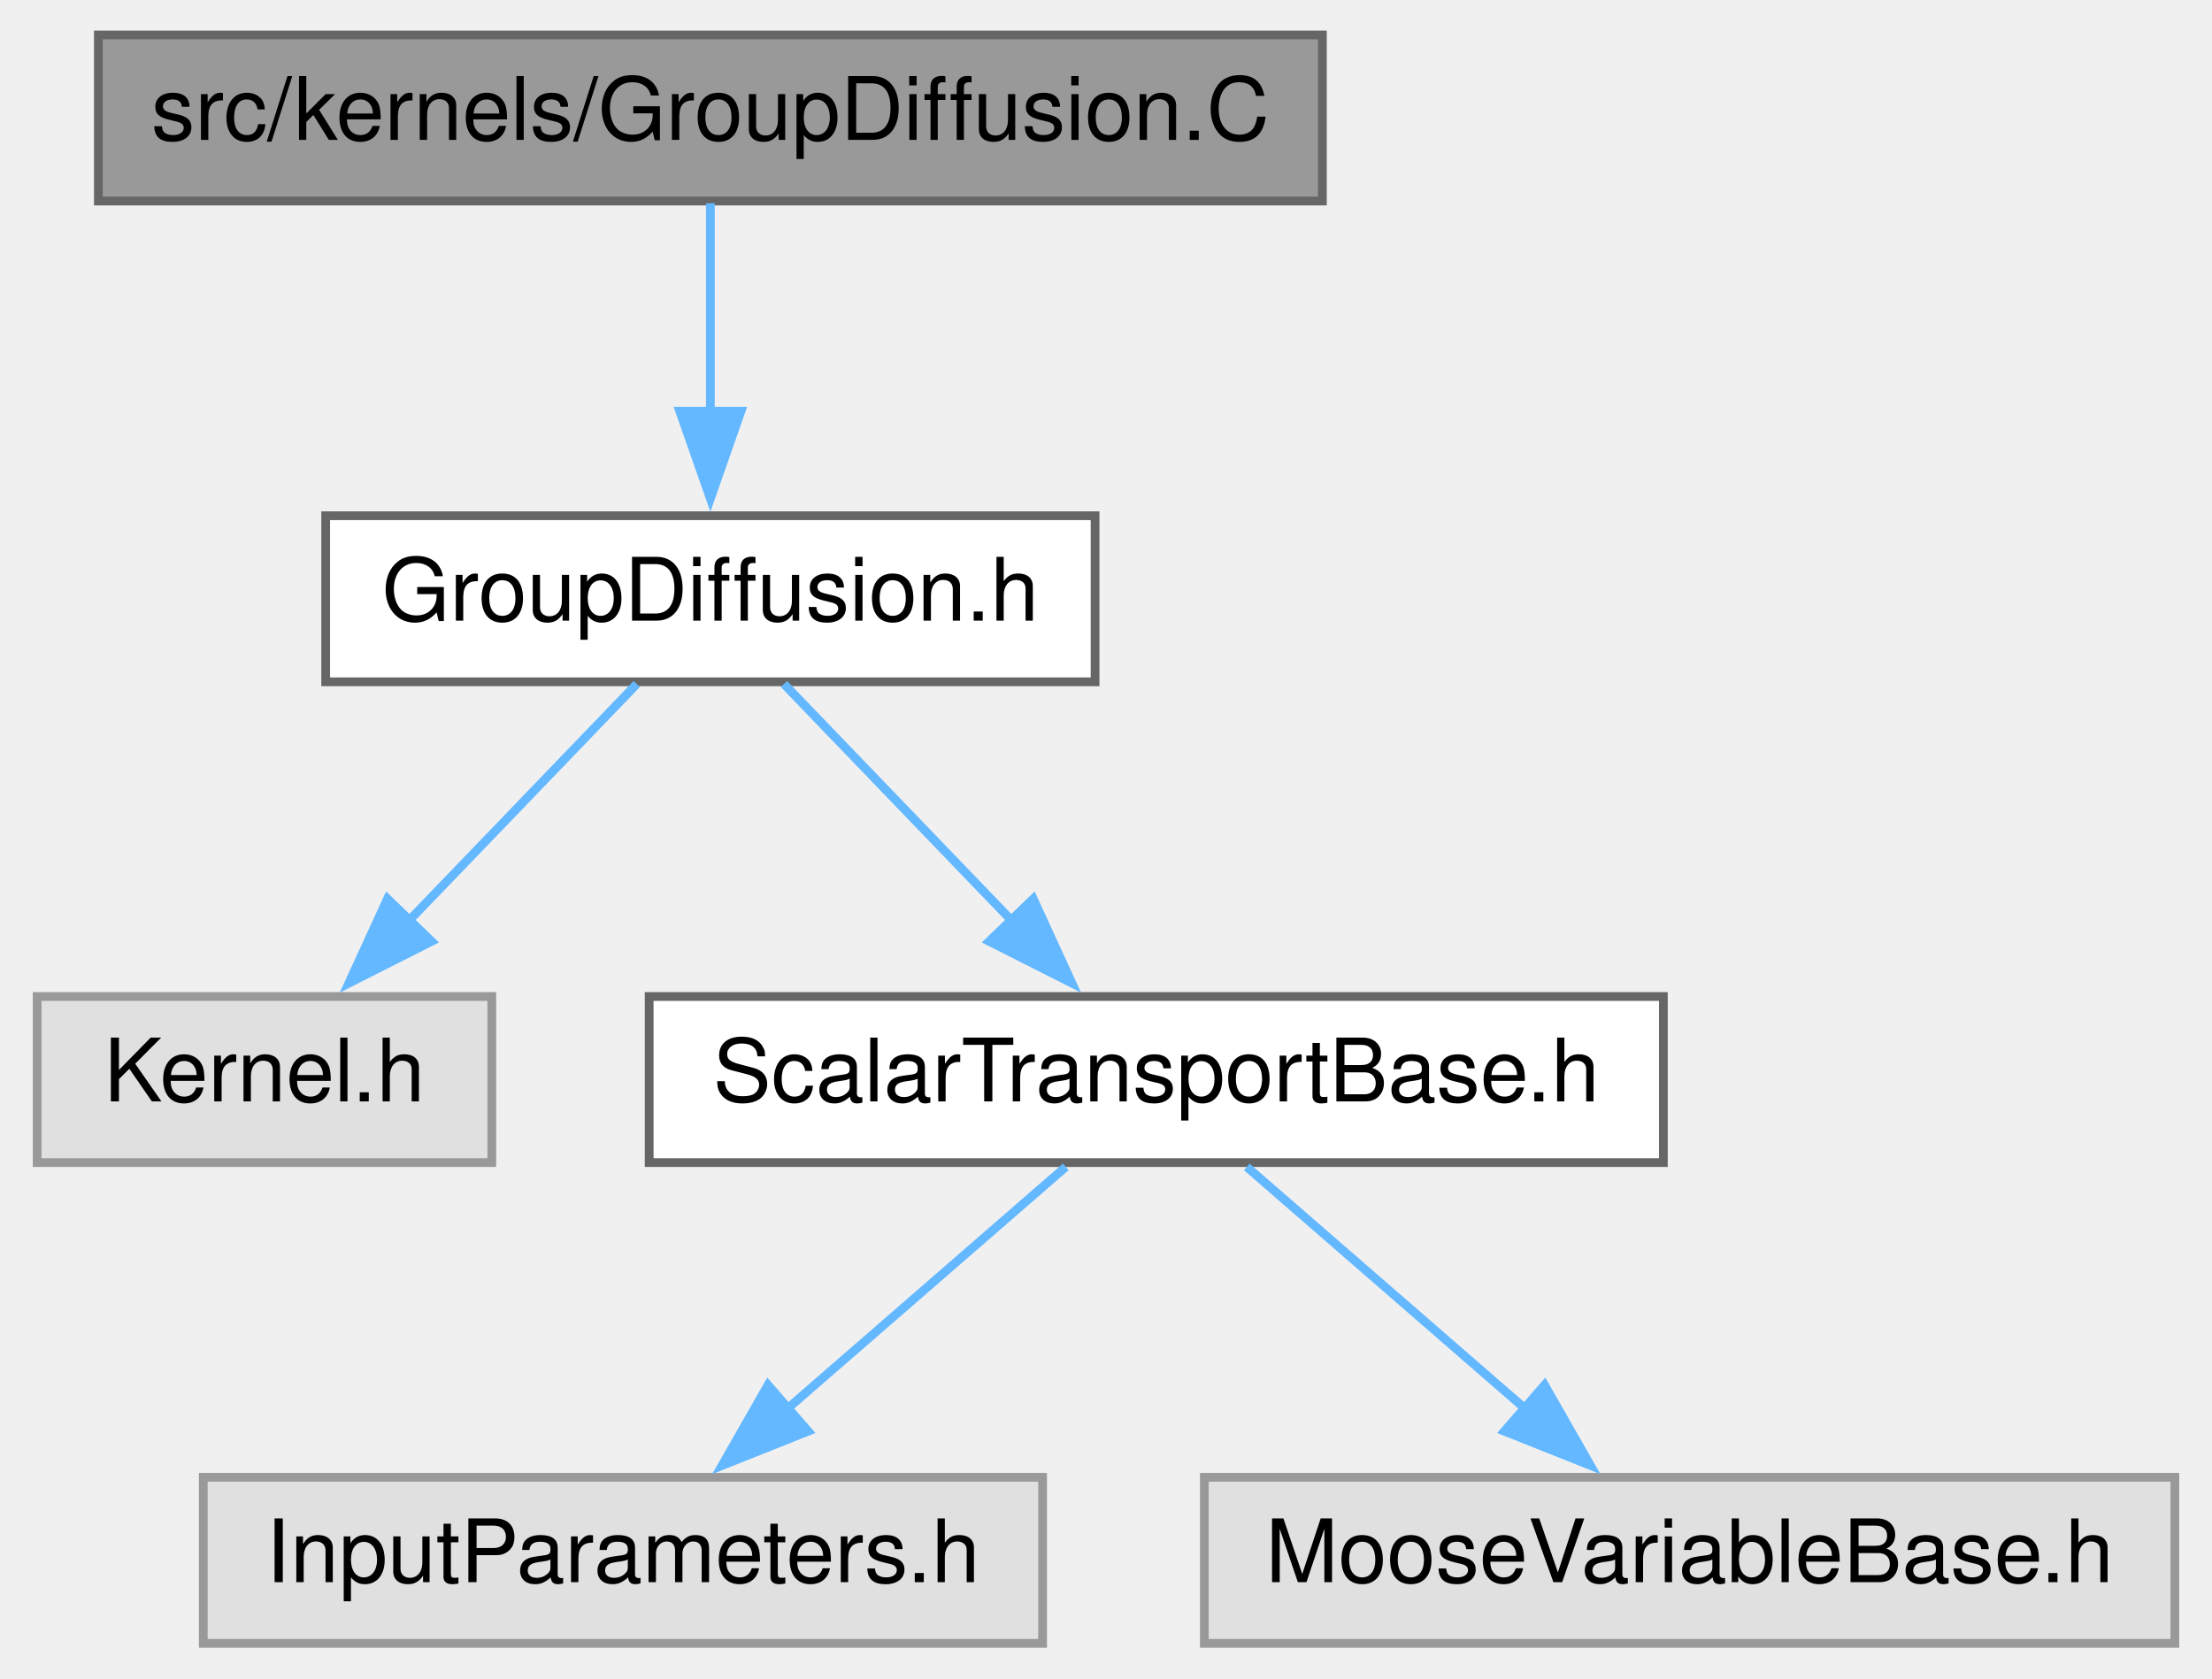
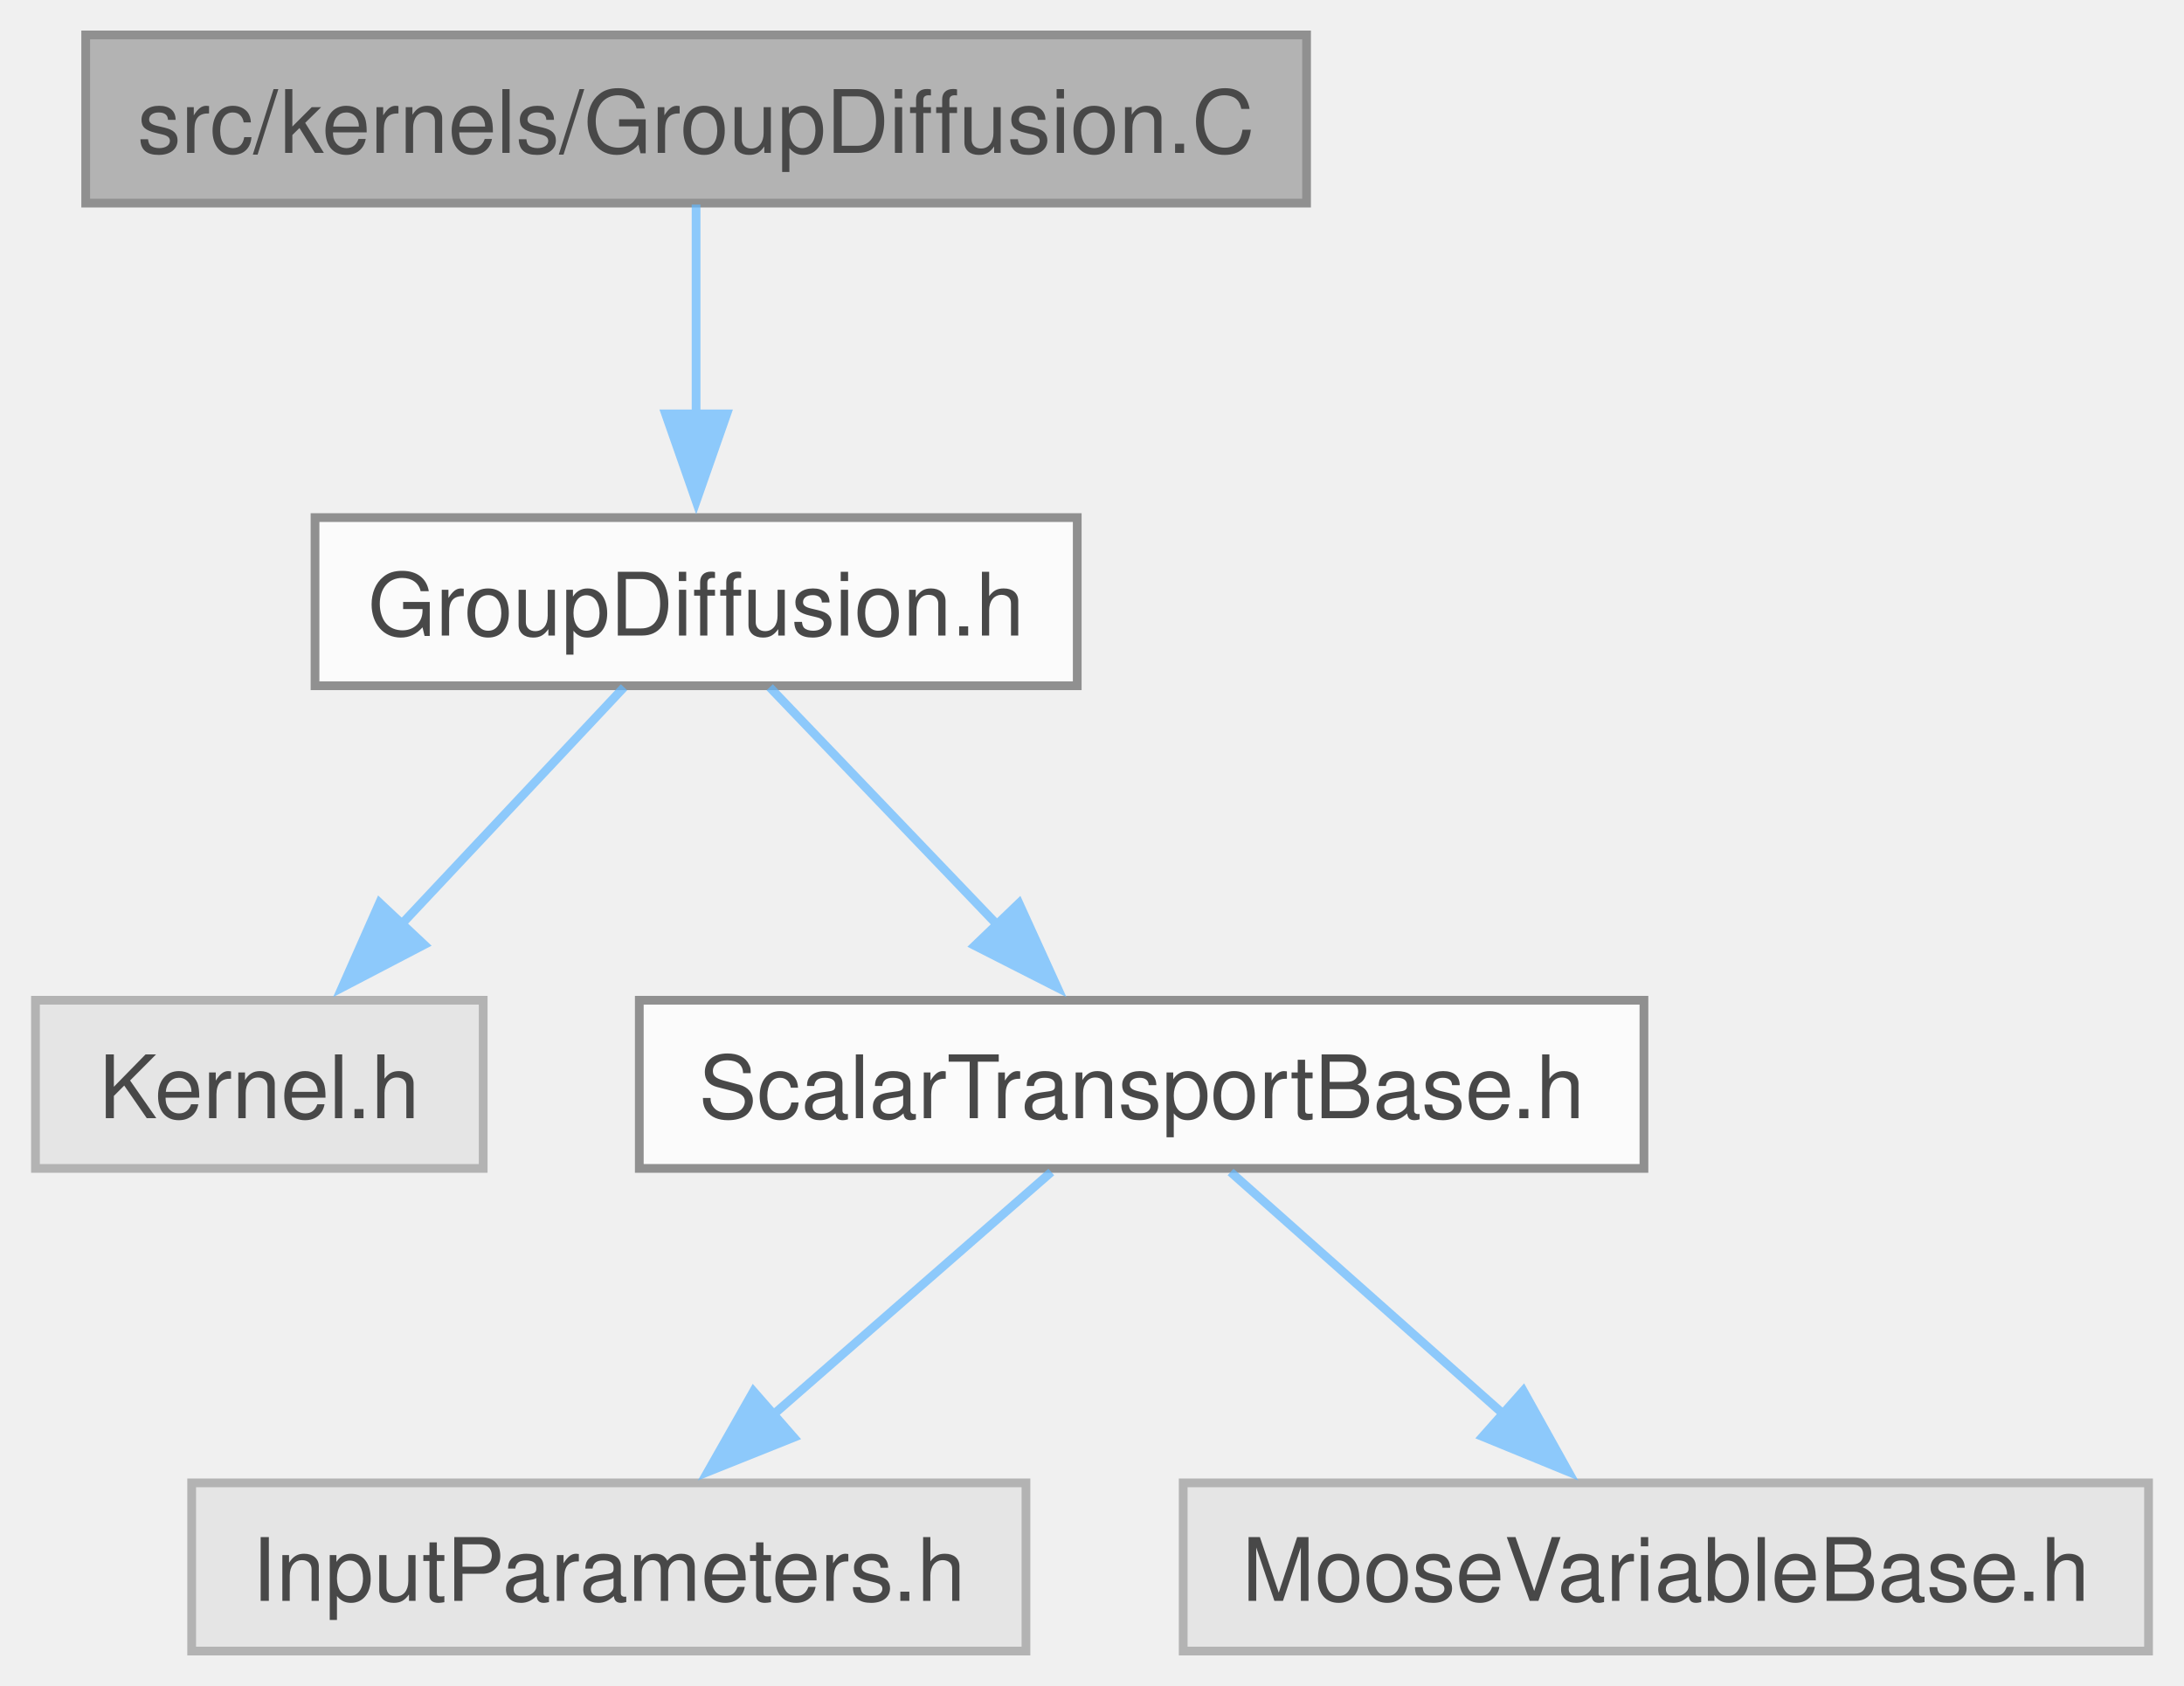
- <svg xmlns="http://www.w3.org/2000/svg" xmlns:xlink="http://www.w3.org/1999/xlink" width="253pt" height="192pt" viewBox="0.00 0.00 252.50 192.00">
-   <g id="graph0" class="graph" transform="scale(1 1) rotate(0) translate(4 188)">
-     <g id="node1" class="node">
-       <g id="a_node1">
-         <a xlink:title=" ">
-           <polygon fill="#999999" stroke="#666666" points="147,-184 7,-184 7,-165 147,-165 147,-184" />
-           <text text-anchor="middle" x="77" y="-172" font-family="Helvetica,sans-Serif" font-size="10.00">src/kernels/GroupDiffusion.C</text>
-         </a>
+ <svg xmlns="http://www.w3.org/2000/svg" xmlns:xlink="http://www.w3.org/1999/xlink" width="250pt" height="193pt" viewBox="0.00 0.00 249.88 193.00">
+   <svg id="main" version="1.1" xml:space="preserve">
+     <style type="text/css">
+ .node, .edge {opacity: 0.7;}
+ .node.selected, .edge.selected {opacity: 1;}
+ .edge:hover path { stroke: red; }
+ .edge:hover polygon { stroke: red; fill: red; }
+ </style>
+     <svg id="graph" class="graph">
+       <g id="graph0" class="graph" transform="scale(1 1) rotate(0) translate(4 189)">
+         <g id="Node000001" class="node">
+           <g id="a_Node000001">
+             <a xlink:title=" ">
+               <polygon fill="#999999" stroke="#666666" points="145.5,-185 5.75,-185 5.75,-165.75 145.5,-165.75 145.5,-185" />
+               <text text-anchor="middle" x="75.62" y="-171.5" font-family="Helvetica,sans-Serif" font-size="10.00">src/kernels/GroupDiffusion.C</text>
+             </a>
+           </g>
+         </g>
+         <g id="Node000002" class="node">
+           <g id="a_Node000002">
+             <a xlink:href="_group_diffusion_8h.html" target="_top" xlink:title=" ">
+               <polygon fill="white" stroke="#666666" points="119.25,-129.75 32,-129.75 32,-110.5 119.25,-110.5 119.25,-129.75" />
+               <text text-anchor="middle" x="75.62" y="-116.25" font-family="Helvetica,sans-Serif" font-size="10.00">GroupDiffusion.h</text>
+             </a>
+           </g>
+         </g>
+         <g id="edge1_Node000001_Node000002" class="edge">
+           <g id="a_edge1_Node000001_Node000002">
+             <a xlink:title=" ">
+               <path fill="none" stroke="#63b8ff" d="M75.62,-165.58C75.62,-159.07 75.62,-149.92 75.62,-141.62" />
+               <polygon fill="#63b8ff" stroke="#63b8ff" points="79.13,-141.62 75.63,-131.62 72.13,-141.62 79.13,-141.62" />
+             </a>
+           </g>
+         </g>
+         <g id="Node000003" class="node">
+           <g id="a_Node000003">
+             <a xlink:title=" ">
+               <polygon fill="#e0e0e0" stroke="#999999" points="51.25,-74.5 0,-74.5 0,-55.25 51.25,-55.25 51.25,-74.5" />
+               <text text-anchor="middle" x="25.62" y="-61" font-family="Helvetica,sans-Serif" font-size="10.00">Kernel.h</text>
+             </a>
+           </g>
+         </g>
+         <g id="edge2_Node000002_Node000003" class="edge">
+           <g id="a_edge2_Node000002_Node000003">
+             <a xlink:title=" ">
+               <path fill="none" stroke="#63b8ff" d="M67.37,-110.33C60.46,-102.98 50.4,-92.26 41.89,-83.19" />
+               <polygon fill="#63b8ff" stroke="#63b8ff" points="44.49,-80.86 35.1,-75.96 39.39,-85.65 44.49,-80.86" />
+             </a>
+           </g>
+         </g>
+         <g id="Node000004" class="node">
+           <g id="a_Node000004">
+             <a xlink:href="_scalar_transport_base_8h.html" target="_top" xlink:title=" ">
+               <polygon fill="white" stroke="#666666" points="184.12,-74.5 69.12,-74.5 69.12,-55.25 184.12,-55.25 184.12,-74.5" />
+               <text text-anchor="middle" x="126.62" y="-61" font-family="Helvetica,sans-Serif" font-size="10.00">ScalarTransportBase.h</text>
+             </a>
+           </g>
+         </g>
+         <g id="edge3_Node000002_Node000004" class="edge">
+           <g id="a_edge3_Node000002_Node000004">
+             <a xlink:title=" ">
+               <path fill="none" stroke="#63b8ff" d="M84.05,-110.33C91.16,-102.9 101.57,-92.04 110.31,-82.91" />
+               <polygon fill="#63b8ff" stroke="#63b8ff" points="112.58,-85.6 116.97,-75.95 107.53,-80.75 112.58,-85.6" />
+             </a>
+           </g>
+         </g>
+         <g id="Node000005" class="node">
+           <g id="a_Node000005">
+             <a xlink:title=" ">
+               <polygon fill="#e0e0e0" stroke="#999999" points="113.38,-19.25 17.88,-19.25 17.88,0 113.38,0 113.38,-19.25" />
+               <text text-anchor="middle" x="65.62" y="-5.75" font-family="Helvetica,sans-Serif" font-size="10.00">InputParameters.h</text>
+             </a>
+           </g>
+         </g>
+         <g id="edge4_Node000004_Node000005" class="edge">
+           <g id="a_edge4_Node000004_Node000005">
+             <a xlink:title=" ">
+               <path fill="none" stroke="#63b8ff" d="M116.28,-54.84C107.55,-47.22 94.84,-36.12 84.33,-26.95" />
+               <polygon fill="#63b8ff" stroke="#63b8ff" points="86.8,-24.46 76.96,-20.52 82.19,-29.73 86.8,-24.46" />
+             </a>
+           </g>
+         </g>
+         <g id="Node000006" class="node">
+           <g id="a_Node000006">
+             <a xlink:title=" ">
+               <polygon fill="#e0e0e0" stroke="#999999" points="241.88,-19.25 131.38,-19.25 131.38,0 241.88,0 241.88,-19.25" />
+               <text text-anchor="middle" x="186.62" y="-5.75" font-family="Helvetica,sans-Serif" font-size="10.00">MooseVariableBase.h</text>
+             </a>
+           </g>
+         </g>
+         <g id="edge5_Node000004_Node000006" class="edge">
+           <g id="a_edge5_Node000004_Node000006">
+             <a xlink:title=" ">
+               <path fill="none" stroke="#63b8ff" d="M136.8,-54.84C145.39,-47.22 157.89,-36.12 168.23,-26.95" />
+               <polygon fill="#63b8ff" stroke="#63b8ff" points="170.31,-29.79 175.47,-20.53 165.66,-24.55 170.31,-29.79" />
+             </a>
+           </g>
+         </g>
      </g>
-     </g>
-     <g id="node2" class="node">
-       <g id="a_node2">
-         <a xlink:href="_group_diffusion_8h.html" target="_top" xlink:title=" ">
-           <polygon fill="white" stroke="#666666" points="121,-129 33,-129 33,-110 121,-110 121,-129" />
-           <text text-anchor="middle" x="77" y="-117" font-family="Helvetica,sans-Serif" font-size="10.00">GroupDiffusion.h</text>
-         </a>
-       </g>
-     </g>
-     <g id="edge1" class="edge">
-       <path fill="none" stroke="#63b8ff" d="M77,-164.75C77,-158.27 77,-149.16 77,-140.9" />
-       <polygon fill="#63b8ff" stroke="#63b8ff" points="80.5,-140.96 77,-130.96 73.5,-140.96 80.5,-140.96" />
-     </g>
-     <g id="node3" class="node">
-       <g id="a_node3">
-         <a xlink:title=" ">
-           <polygon fill="#e0e0e0" stroke="#999999" points="52,-74 0,-74 0,-55 52,-55 52,-74" />
-           <text text-anchor="middle" x="26" y="-62" font-family="Helvetica,sans-Serif" font-size="10.00">Kernel.h</text>
-         </a>
-       </g>
-     </g>
-     <g id="edge2" class="edge">
-       <path fill="none" stroke="#63b8ff" d="M68.58,-109.75C61.53,-102.43 51.27,-91.76 42.59,-82.74" />
-       <polygon fill="#63b8ff" stroke="#63b8ff" points="45.11,-80.31 35.65,-75.53 40.07,-85.17 45.11,-80.31" />
-     </g>
-     <g id="node4" class="node">
-       <g id="a_node4">
-         <a xlink:href="_scalar_transport_base_8h.html" target="_top" xlink:title=" ">
-           <polygon fill="white" stroke="#666666" points="186,-74 70,-74 70,-55 186,-55 186,-74" />
-           <text text-anchor="middle" x="128" y="-62" font-family="Helvetica,sans-Serif" font-size="10.00">ScalarTransportBase.h</text>
-         </a>
-       </g>
-     </g>
-     <g id="edge3" class="edge">
-       <path fill="none" stroke="#63b8ff" d="M85.42,-109.75C92.47,-102.43 102.73,-91.76 111.41,-82.74" />
-       <polygon fill="#63b8ff" stroke="#63b8ff" points="113.93,-85.17 118.35,-75.53 108.89,-80.31 113.93,-85.17" />
-     </g>
-     <g id="node5" class="node">
-       <g id="a_node5">
-         <a xlink:title=" ">
-           <polygon fill="#e0e0e0" stroke="#999999" points="115,-19 19,-19 19,0 115,0 115,-19" />
-           <text text-anchor="middle" x="67" y="-7" font-family="Helvetica,sans-Serif" font-size="10.00">InputParameters.h</text>
-         </a>
-       </g>
-     </g>
-     <g id="edge4" class="edge">
-       <path fill="none" stroke="#63b8ff" d="M117.65,-54.51C108.92,-46.93 96.21,-35.88 85.7,-26.75" />
-       <polygon fill="#63b8ff" stroke="#63b8ff" points="88.18,-24.27 78.34,-20.35 83.59,-29.55 88.18,-24.27" />
-     </g>
-     <g id="node6" class="node">
-       <g id="a_node6">
-         <a xlink:title=" ">
-           <polygon fill="#e0e0e0" stroke="#999999" points="244.5,-19 133.5,-19 133.5,0 244.5,0 244.5,-19" />
-           <text text-anchor="middle" x="189" y="-7" font-family="Helvetica,sans-Serif" font-size="10.00">MooseVariableBase.h</text>
-         </a>
-       </g>
-     </g>
-     <g id="edge5" class="edge">
-       <path fill="none" stroke="#63b8ff" d="M138.35,-54.51C147.08,-46.93 159.79,-35.88 170.3,-26.75" />
-       <polygon fill="#63b8ff" stroke="#63b8ff" points="172.41,-29.55 177.66,-20.35 167.82,-24.27 172.41,-29.55" />
-     </g>
-   </g>
+     </svg>
+   </svg>
+   <style type="text/css">
+ 
+ [data-mouse-over-selected='false'] { opacity: 0.7; }
+ [data-mouse-over-selected='true']  { opacity: 1.0; }
+ 
+ </style>
</svg>
